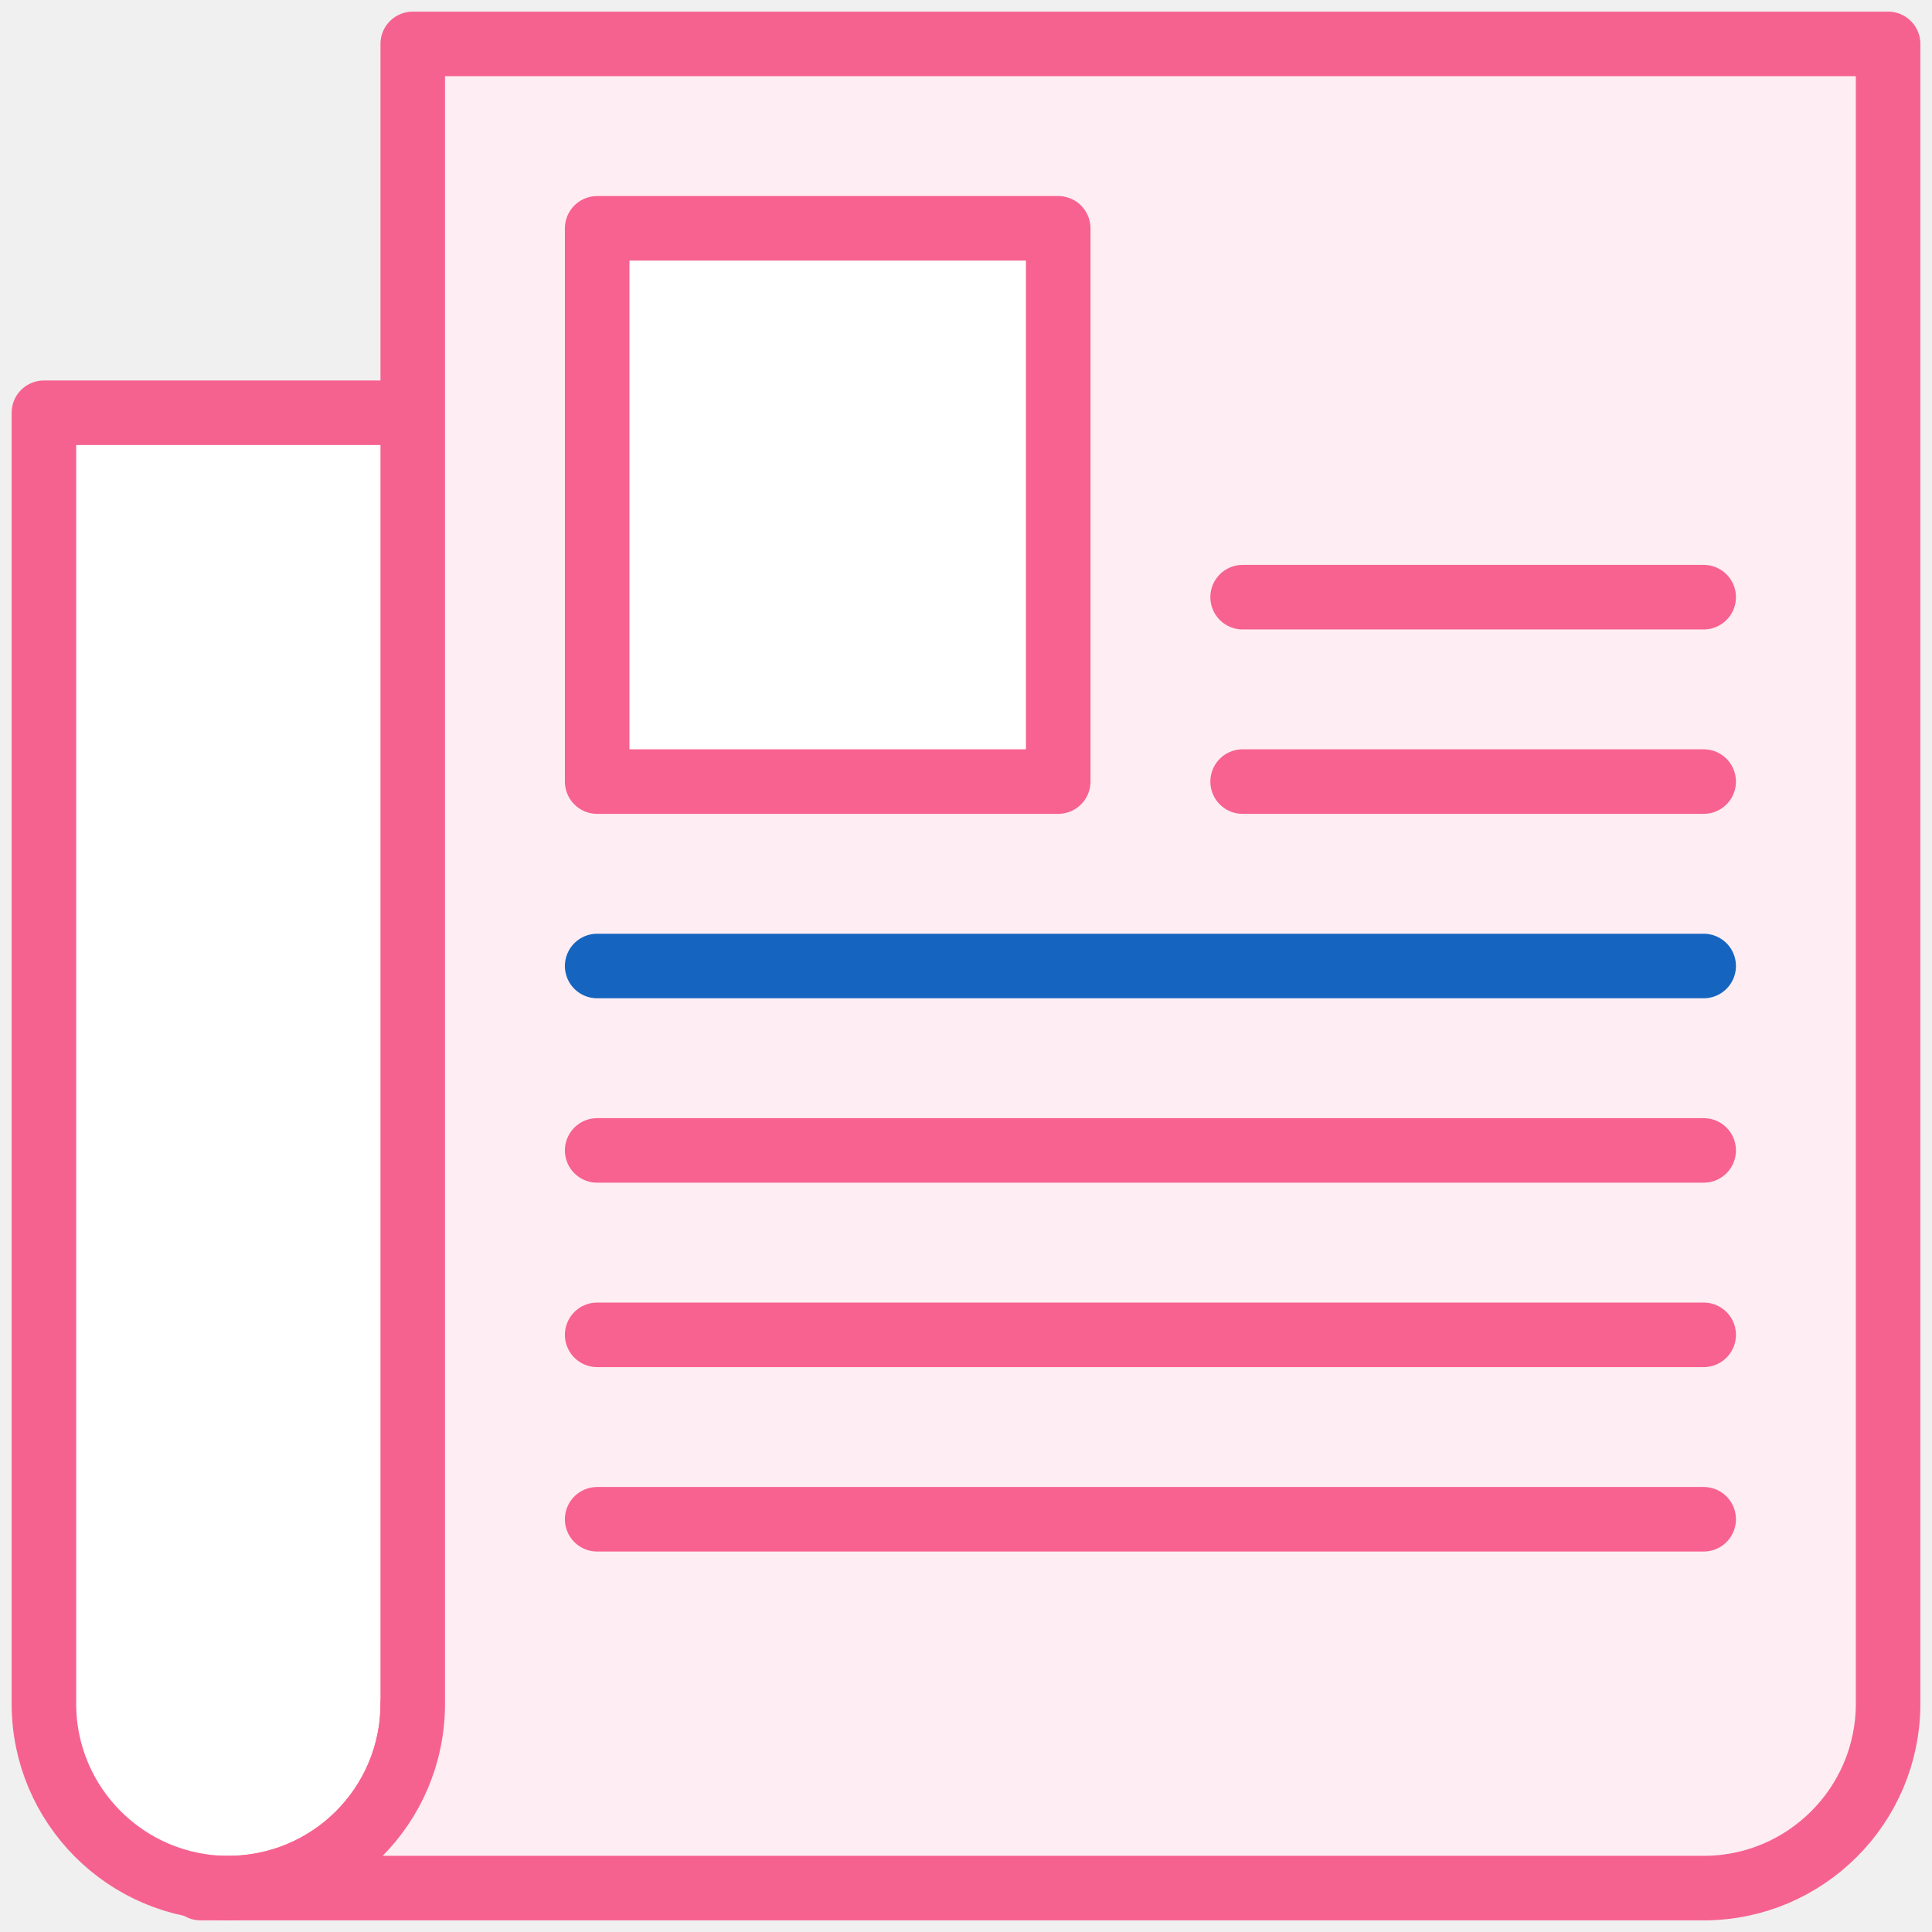
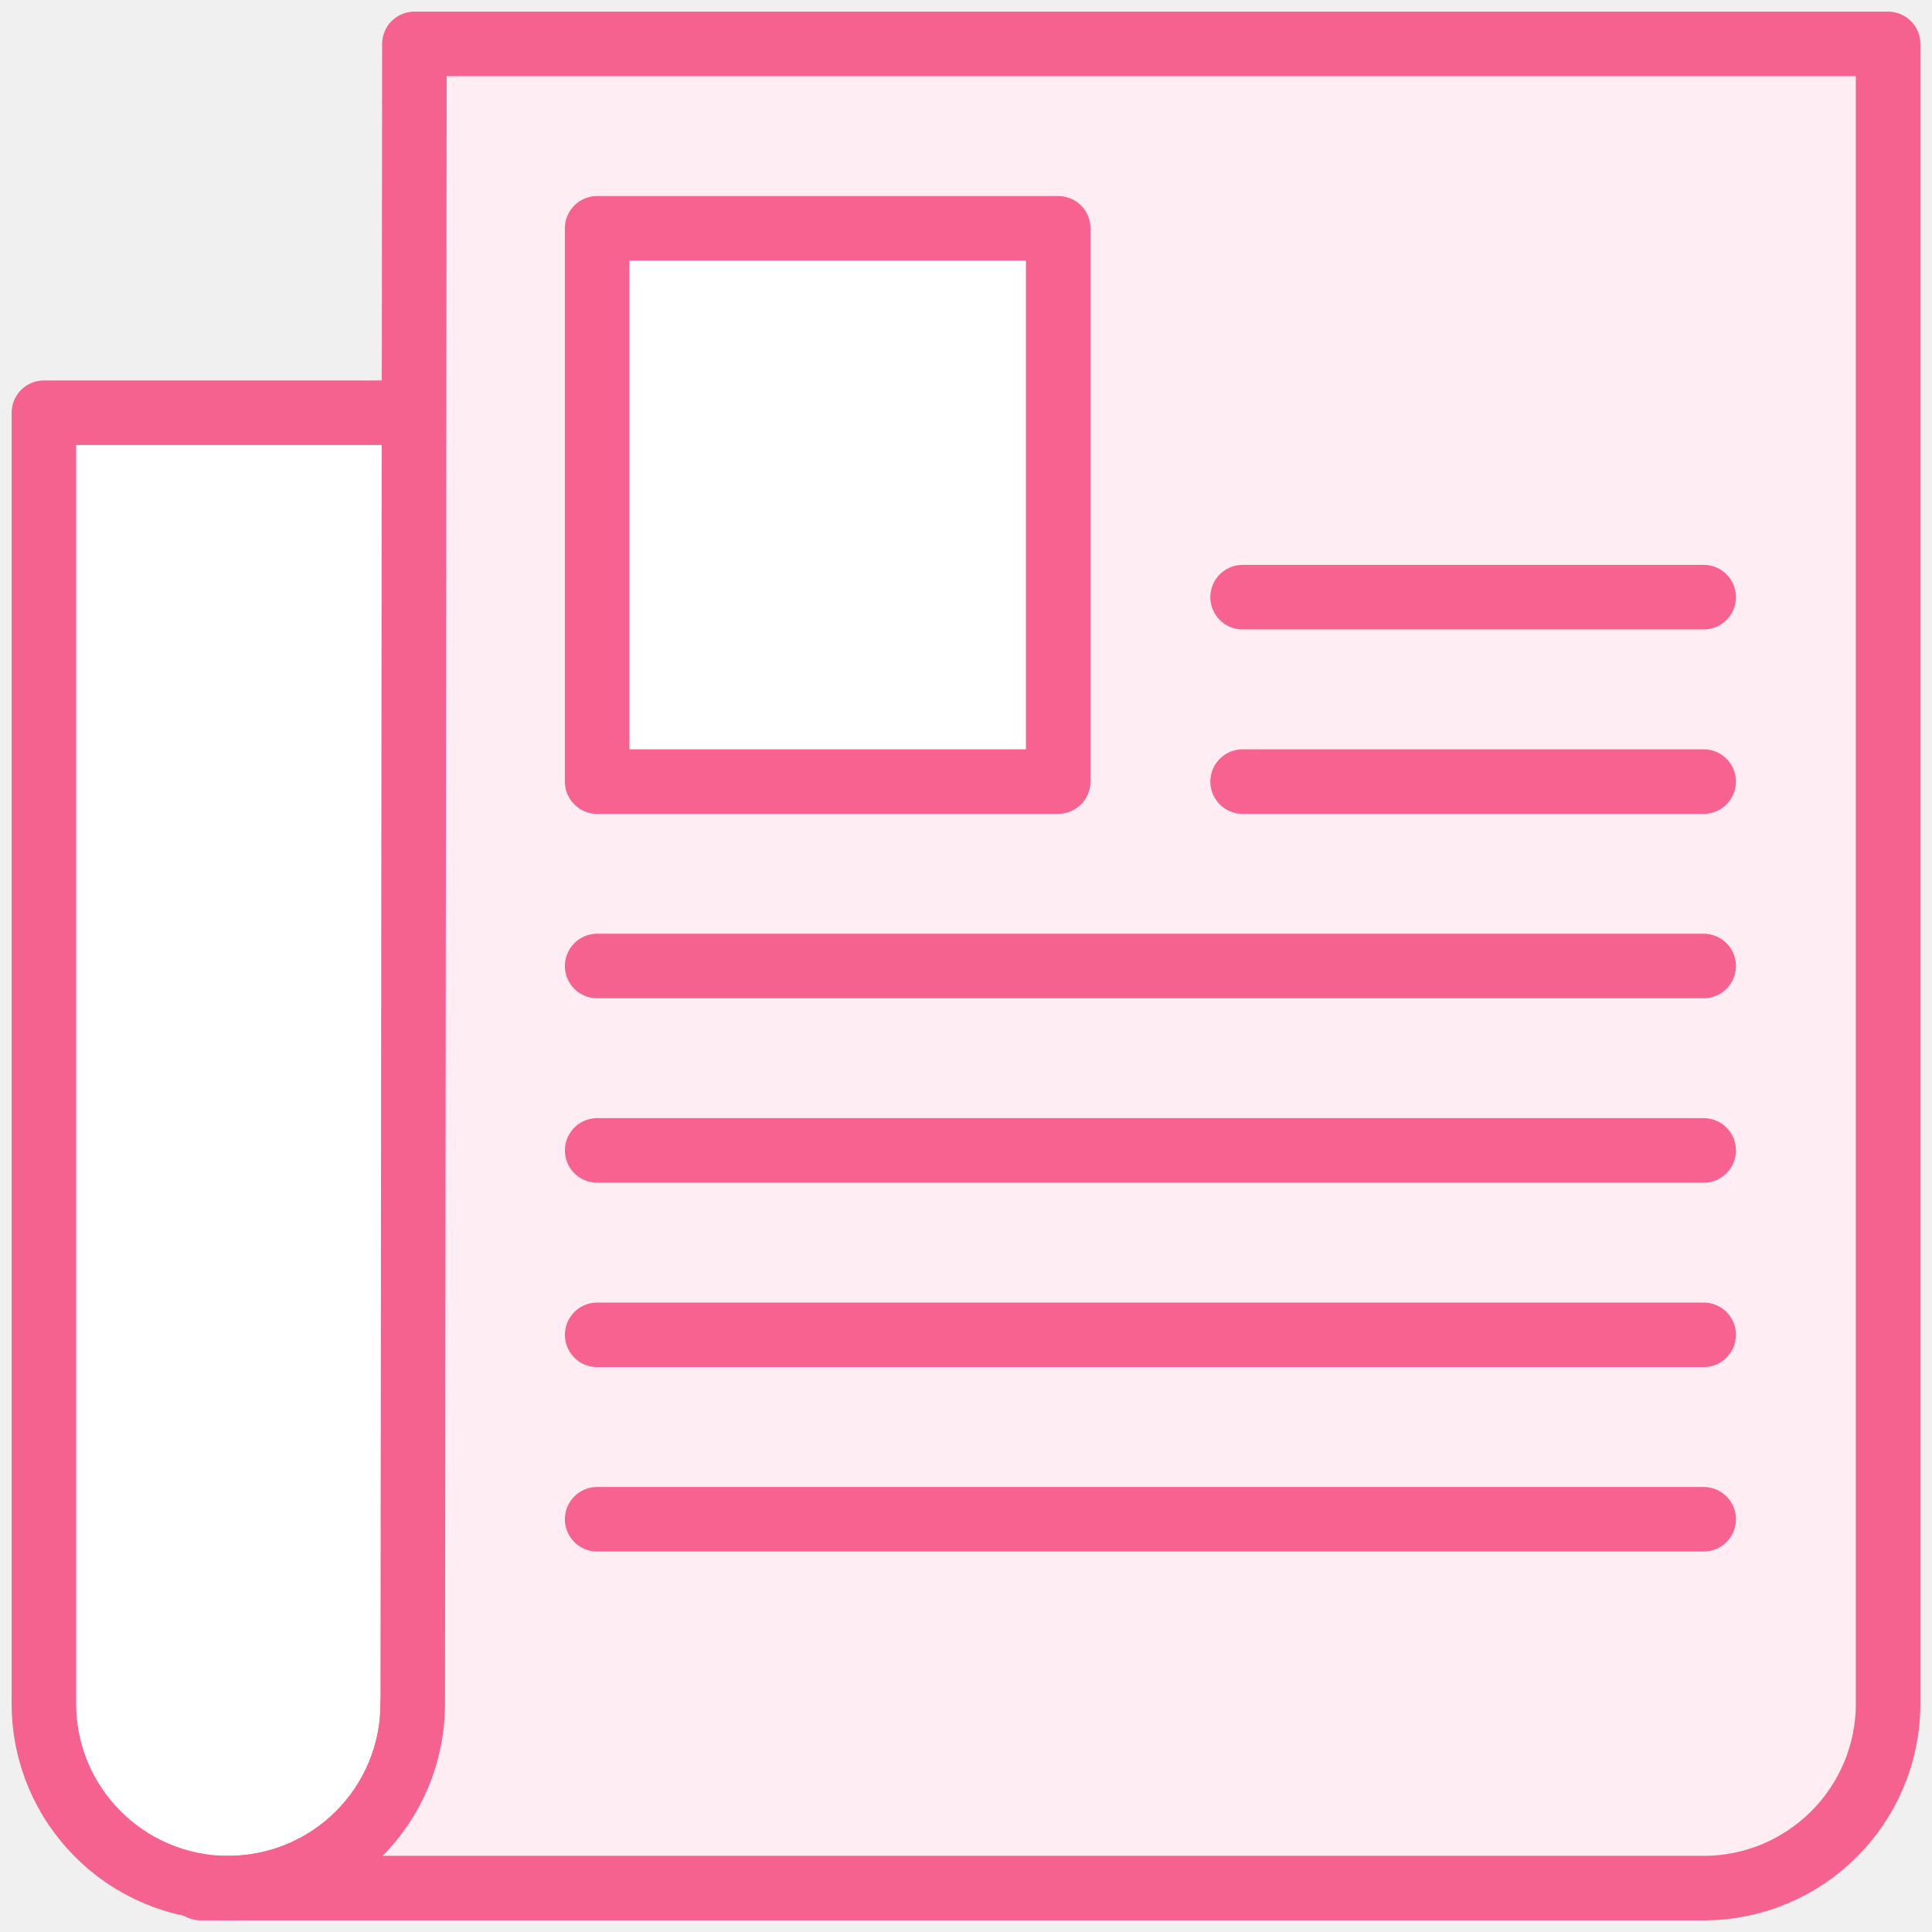
<svg xmlns="http://www.w3.org/2000/svg" width="44px" height="44px" viewBox="0 0 44 44" version="1.1">
  <defs />
  <g id="Page-1" stroke="none" stroke-width="1" fill="none" fill-rule="evenodd" stroke-linecap="round" stroke-linejoin="round">
    <g id="Product" transform="translate(-489, -2215)" stroke-width="1.47">
      <g id="43-communications-headphones-support" transform="translate(490, 2216)">
        <path d="M8.4,8.4 L0,8.4 L0,8.4 L0,37.803 C0,40.118 1.88,42 4.2,42 C6.52,42 8.4,40.121 8.4,37.803" id="Layer-1" stroke="#F66290" fill="#FFFFFF" />
-         <path d="M3.569,42 L37.801,42 C40.116,42 42,40.12 42,37.8 L42,0 L8.438,0 L8.4,0 L8.4,37.803 C8.4,40.121 6.523,42 4.197,42 L3.569,42 L3.569,42 Z" id="Layer-2" stroke="#F66290" fill="#FEEEF3" />
+         <path d="M37.801,42 C40.116,42 42,40.12 42,37.8 L42,0 L8.438,0 L8.4,37.803 C8.4,40.121 6.523,42 4.197,42 L3.569,42 L37.801,42 Z" id="Layer-2" stroke="#F66290" fill="#FEEEF3" />
        <rect id="Layer-3" stroke="#F76290" fill="#FFFFFF" x="12.6" y="4.2" width="10.5" height="12.6" />
-         <polyline id="Layer-4" stroke="#1565C0" fill="#E2F3FB" points="12.6 21 22.378 21 37.8 21" />
+         <polyline id="Layer-4" stroke="#F66290" fill="#E2F3FB" points="12.6 21 22.378 21 37.8 21" />
        <path d="M12.6,25.2 L37.8,25.2" id="Layer-5" stroke="#F76290" fill="#E2F3FB" />
        <path d="M12.6,29.4 L37.8,29.4" id="Layer-6" stroke="#F76290" fill="#E2F3FB" />
        <path d="M12.6,33.6 L37.8,33.6" id="Layer-7" stroke="#F76290" fill="#E2F3FB" />
        <path d="M27.3,12.6 L37.8,12.6" id="Layer-8" stroke="#F76290" fill="#E2F3FB" />
        <path d="M27.3,16.8 L37.8,16.8" id="Layer-9" stroke="#F76290" fill="#E2F3FB" />
      </g>
    </g>
  </g>
</svg>
